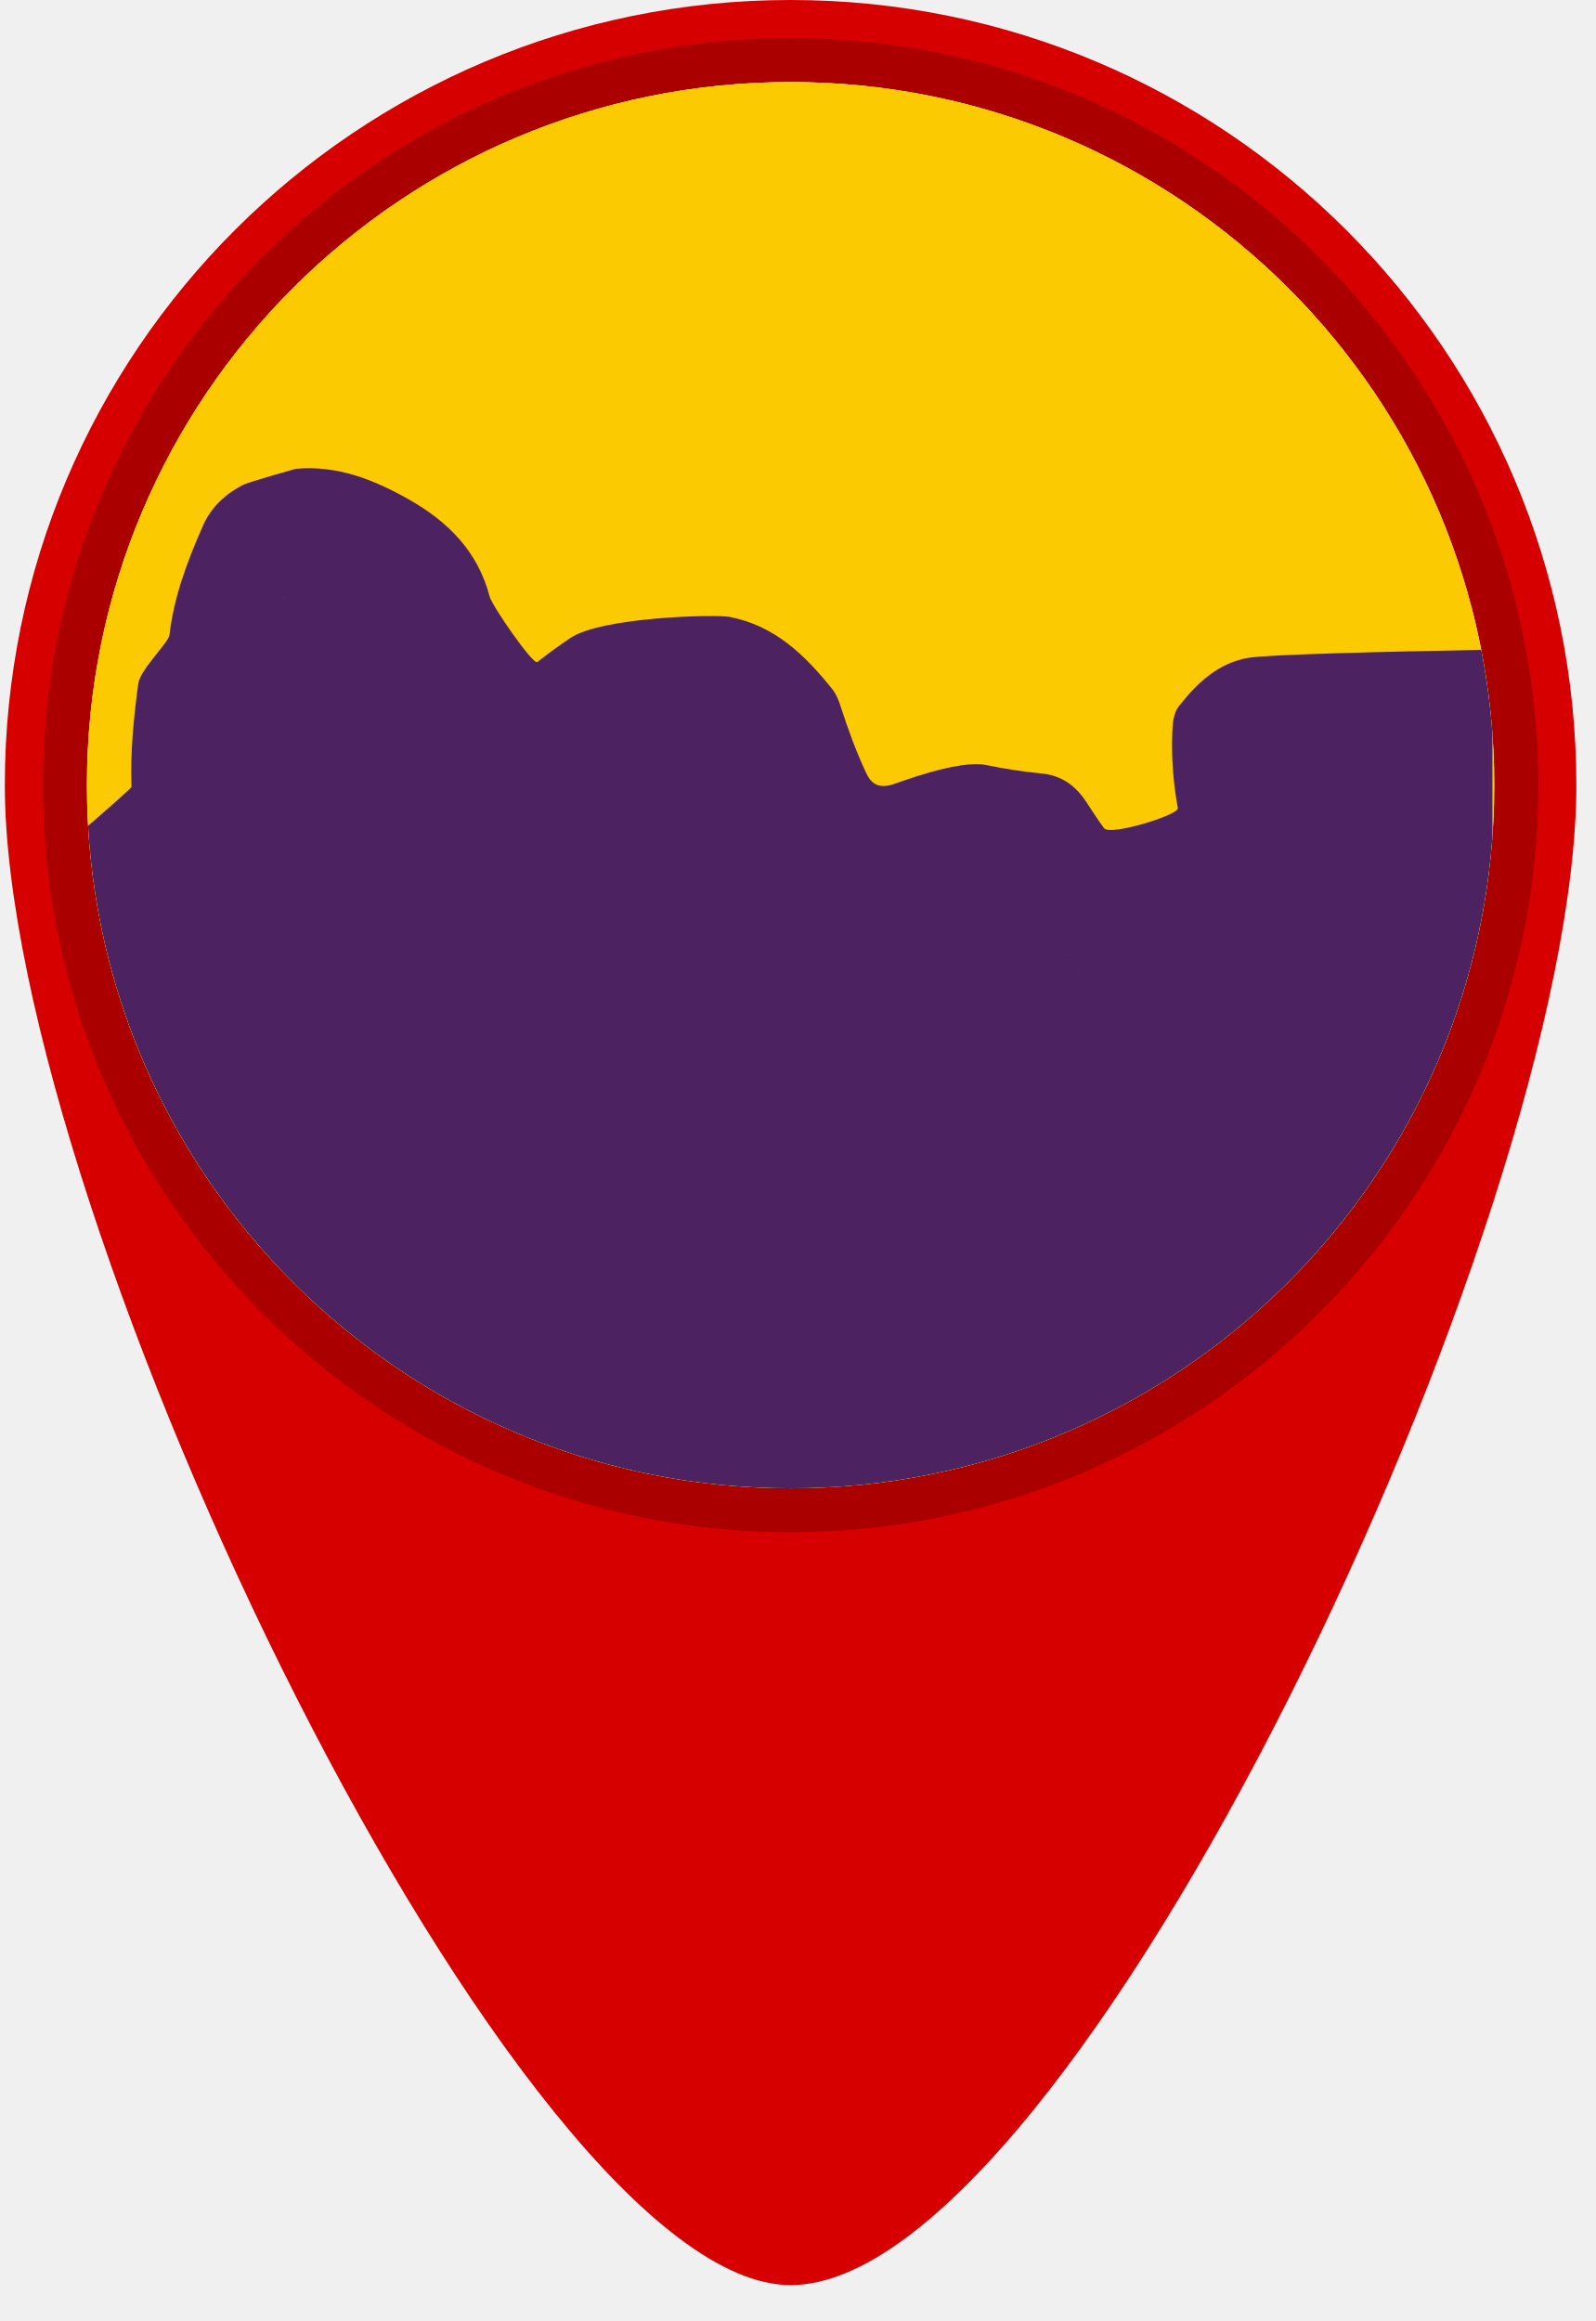
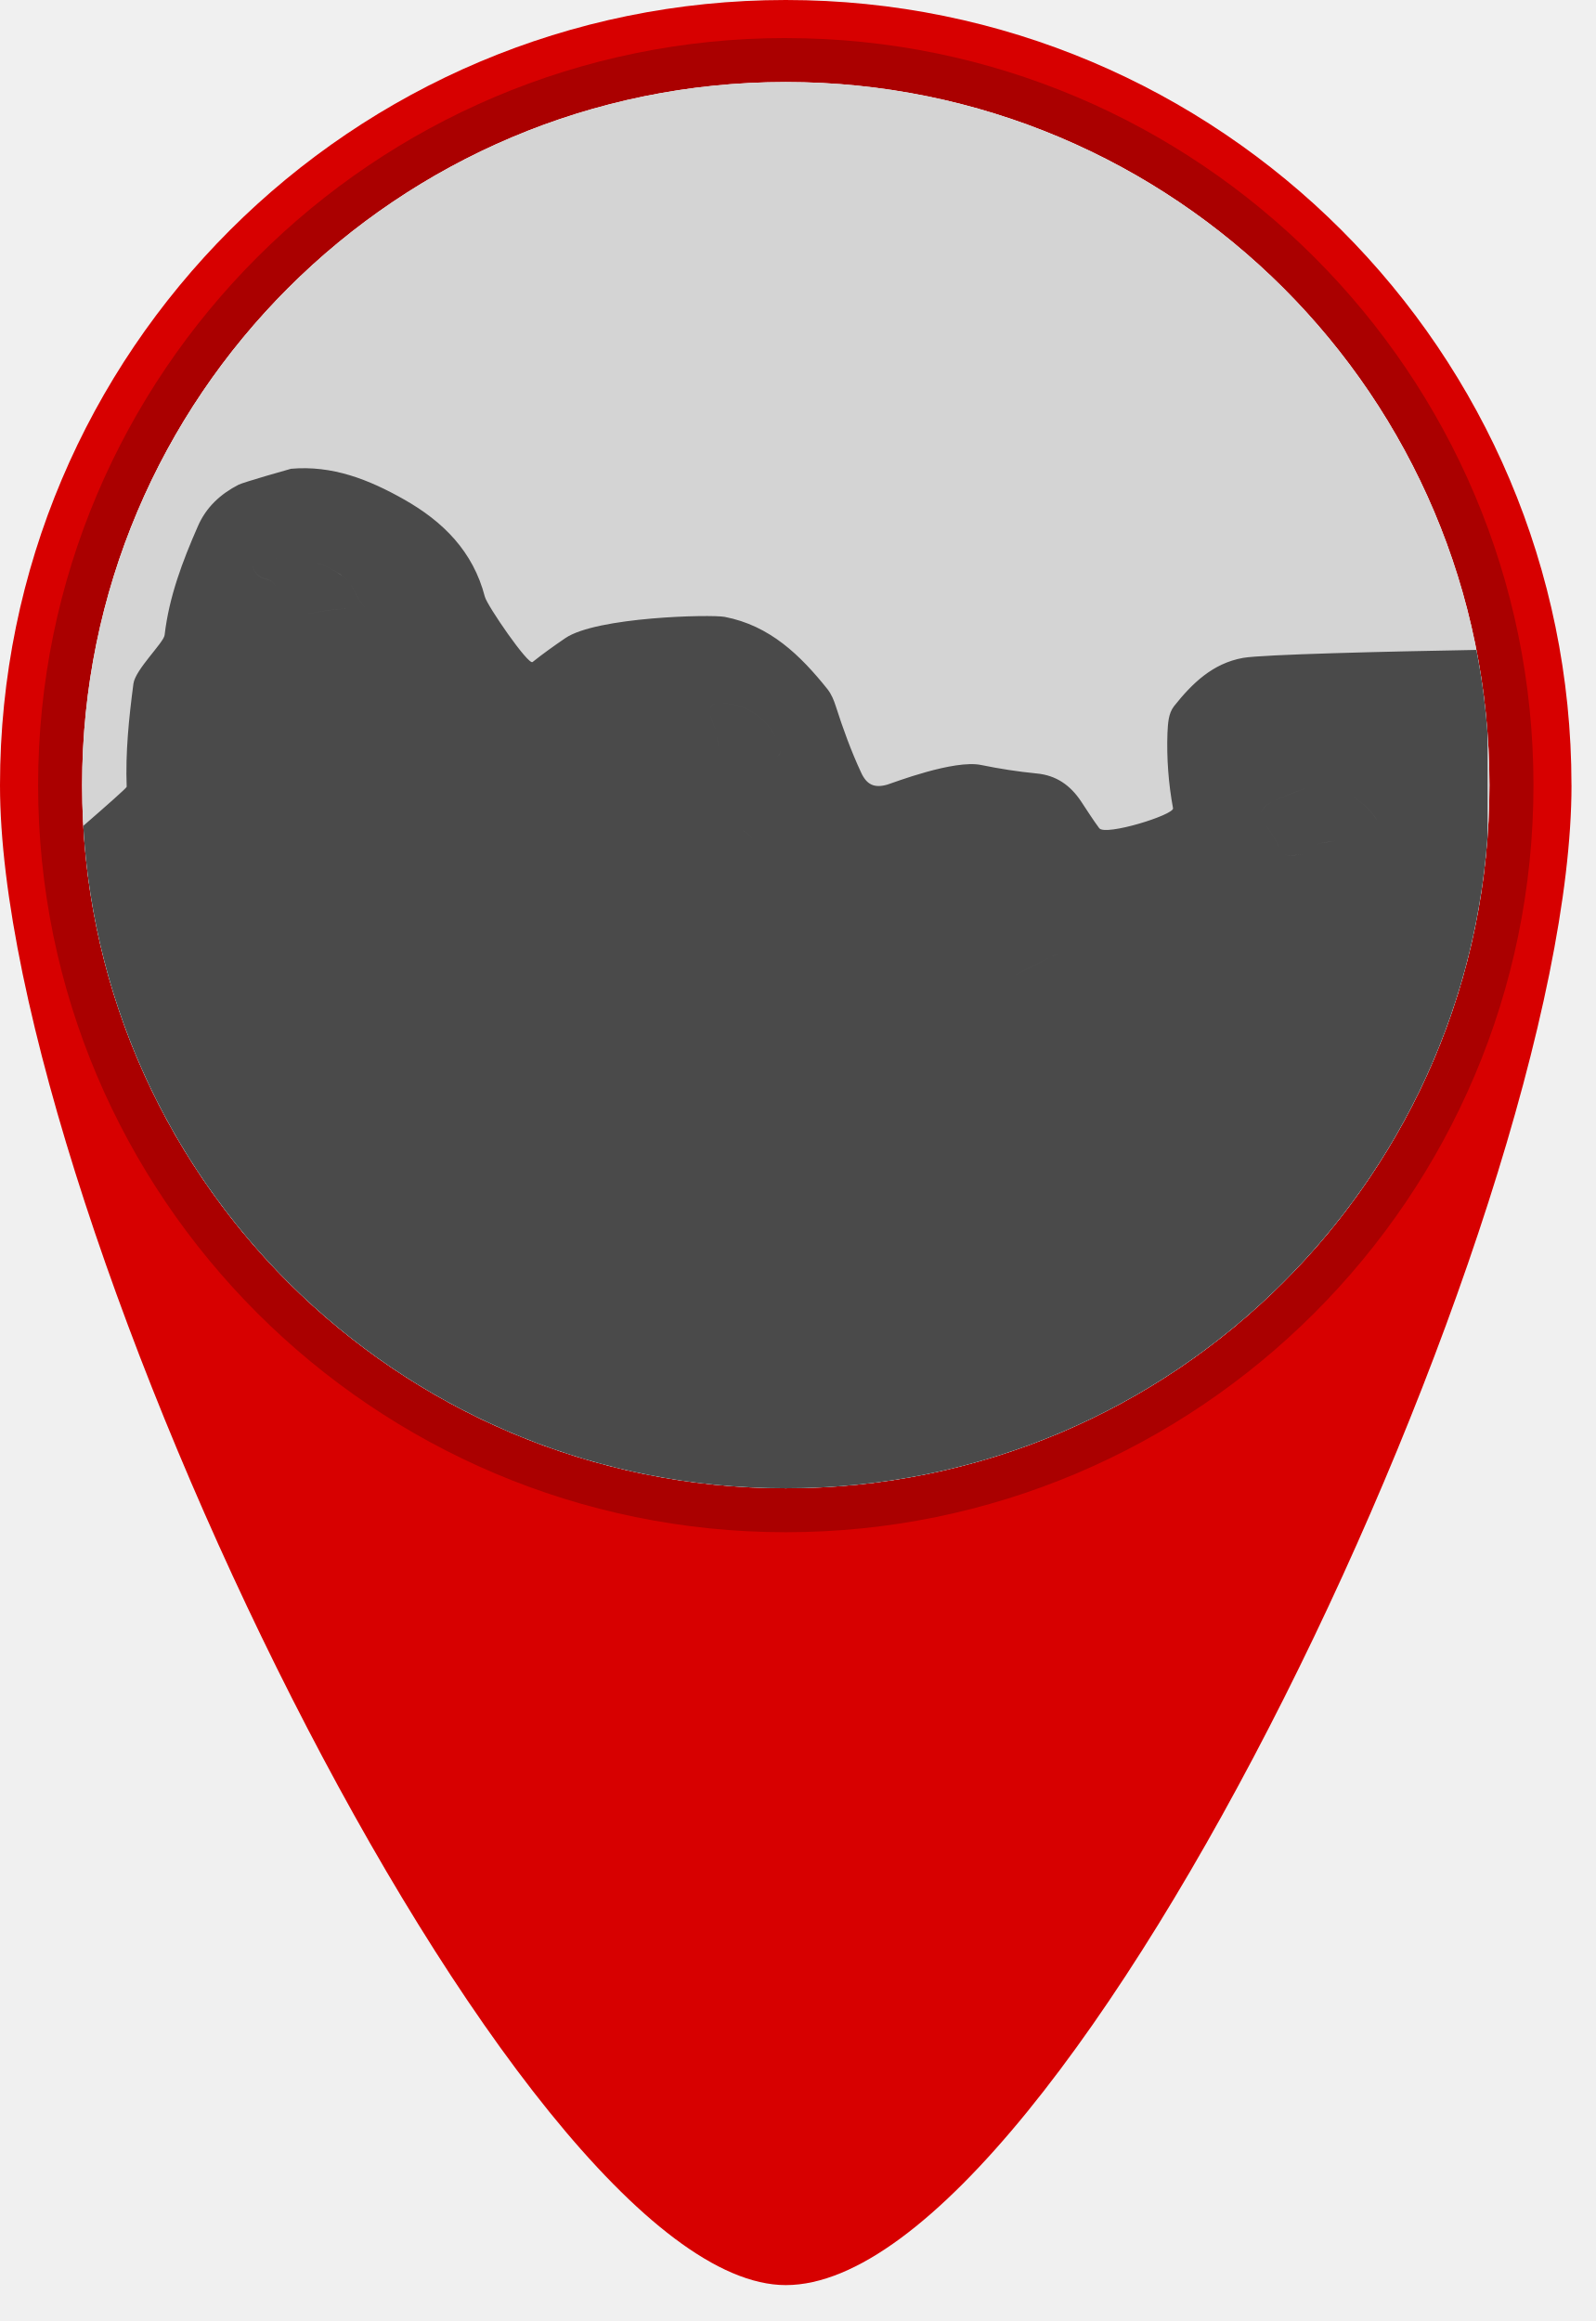
<svg xmlns="http://www.w3.org/2000/svg" width="44" height="64" fill="none">
-   <path d="M43.464 21.65c0 11.957-13.905 41.36-21.665 41.36C14.36 63.01.133 33.608.133 21.65S9.833 0 21.799 0c11.965 0 21.665 9.693 21.665 21.65z" fill="#D70000" />
-   <path d="M21.8 41.644c-11.034 0-20.009-8.97-20.009-19.994 0-11.025 8.976-19.994 20.008-19.994 11.034 0 20.009 8.969 20.009 19.994s-8.975 19.994-20.009 19.994z" fill="#fff" />
-   <path d="M21.799 2.262c10.715 0 19.402 8.68 19.402 19.388 0 10.707-8.686 19.388-19.402 19.388-10.715 0-19.402-8.68-19.402-19.388 0-10.708 8.686-19.388 19.402-19.388zm0-1.213c-11.367 0-20.615 9.242-20.615 20.6 0 11.36 9.248 20.601 20.615 20.601 11.367 0 20.616-9.241 20.616-20.6 0-11.36-9.249-20.6-20.616-20.6z" fill="#A00" />
-   <path d="M41.2 21.65c0 10.707-8.686 19.388-19.401 19.388-10.716 0-19.403-8.68-19.403-19.388 0-10.708 8.687-19.388 19.403-19.388 10.715 0 19.402 8.68 19.402 19.388z" fill="#FBCA00" />
-   <path d="M29.73 26.961c0-.157.006-.258-.004-.354-.025-.29-.126-.358-.409-.294-.064.015-.129.029-.186.061-.376.186-.752.38-1.125.573-.043.021-.1.04-.1.1.003.072.068.086.122.104.186.068.38.118.576.132.143.015.262.069.337.187.133.207.244.232.344-.022a.133.133 0 01.118-.079c.312-.017.387-.193.326-.408zm11.42-3.899c-.725 10.048-9.111 17.976-19.351 17.976-10.339 0-18.787-8.08-19.37-18.266.66-.573 1.197-1.047 1.197-1.076-.036-.953.06-1.898.186-2.843.05-.39.835-1.13.86-1.342.122-1.056.494-2.037.917-3 .226-.522.62-.887 1.121-1.145.133-.068 1.415-.433 1.448-.44 1.142-.1 2.145.297 3.112.844 1.086.613 1.91 1.44 2.232 2.685.065.247 1.196 1.893 1.315 1.8.29-.232.594-.447.902-.658.857-.587 4.013-.659 4.396-.587 1.246.24 2.085 1.056 2.837 1.997.107.14.172.297.225.466.201.623.423 1.235.7 1.829.153.336.364.436.723.333.164-.05 1.837-.698 2.59-.54.501.103 1.01.182 1.518.232.552.05.939.329 1.233.77.165.246.322.5.501.74.169.222 2.067-.369 2.035-.551a9.545 9.545 0 01-.154-2.073c.014-.257.021-.533.18-.737.5-.633 1.066-1.185 1.905-1.335.543-.096 3.952-.176 6.433-.22.148.757.252 1.53.309 2.317v2.824zm-22.364.316c.458.129.92.14 1.382.018-.462-.093-.92-.136-1.382-.018zm1.898-.44c-.018-.015-.043-.022-.064-.036-.699-.415-1.422-.408-2.164-.132a.778.778 0 00-.476.461.55.55 0 00.386-.057c.735-.34 1.466-.337 2.193.025.1.05.258.125.308.025.053-.104-.086-.208-.183-.286zm.939-2.316c-.183-.741-.928-1.278-1.688-1.228-.15.01-.243.057-.207.226-.011.203.086.372.161.544.068.16-.036.408.158.486.168.068.376.04.565.05.115.004.233.008.348-.003a.887.887 0 01.48.09c.054.028.115.096.176.028.042-.054.025-.125.007-.193zm16.467 1.972c-.355-.537-1.164-1.12-1.977-.848-.316.104-.62.229-.918.376-.307.153-.365.325-.172.608.158.226.294.458.423.698.068.125.158.186.366.158.1-.033.311.032.422-.122.13-.18.312-.23.491-.243.305-.03.595-.133.888-.169.266-.032.283-.311.502-.358.043-.007-.004-.071-.025-.1zm-28.21-6.34c-.09-.214-.254-.35-.451-.472-.699-.43-1.44-.48-2.217-.279-.115.032-.13.09-.09.18.068.15.183.253.348.286.254.053.311.246.34.458.007.082.003.164-.007.247-.033.232.096.318.3.318.09.004.18-.021.27-.032.465-.06.92-.182 1.393-.172.154.004.297.097.473.036-.133-.19-.27-.365-.359-.57zm19.85 10.707c0-.157.006-.258-.004-.354-.025-.29-.126-.358-.409-.294-.064.015-.129.029-.186.061-.376.186-.752.38-1.125.573-.043.021-.1.04-.1.1.003.072.068.086.122.104.186.068.38.118.576.132.143.015.262.069.337.187.133.207.244.232.344-.022a.133.133 0 01.118-.079c.312-.017.387-.193.326-.408zm-8.107-6.34c-.183-.74-.928-1.277-1.688-1.227-.15.01-.243.058-.207.226-.011.204.086.372.161.544.068.16-.036.408.158.486.168.068.376.04.565.05.115.004.233.008.348-.003a.887.887 0 01.48.09c.054.028.115.096.176.028.042-.053.025-.125.007-.193zm-.939 2.317c-.018-.014-.043-.022-.064-.036-.699-.415-1.422-.408-2.164-.132a.778.778 0 00-.476.461.55.55 0 00.386-.057c.735-.34 1.466-.337 2.193.025.1.05.258.125.308.025.053-.104-.086-.207-.183-.286zm-1.898.44c.458.129.92.14 1.382.018-.462-.093-.92-.136-1.382-.018zM9.88 16.255c-.09-.215-.254-.35-.451-.472-.699-.43-1.44-.48-2.217-.28-.115.033-.13.09-.09.18.068.15.183.253.348.286.254.053.311.247.34.458a1.2 1.2 0 01-.007.247c-.033.232.096.318.3.318.09.004.18-.021.27-.032.465-.06.92-.182 1.393-.172.154.004.297.097.473.036-.133-.19-.27-.365-.359-.569zm28.21 6.34c-.355-.538-1.164-1.121-1.977-.85-.316.105-.62.23-.918.377-.307.154-.365.325-.172.608.158.226.294.458.423.698.068.125.158.186.366.158.1-.033.311.032.422-.122.13-.18.312-.23.491-.243.305-.03.595-.133.888-.169.266-.032.283-.311.502-.358.043-.007-.004-.071-.025-.1zm-26.157-.845c-.046.017-.097.032-.14.05-.447.193-.62.146-.913-.247-.033-.04-.058-.083-.093-.115-.37-.372-.473-.393-.925-.136a1.92 1.92 0 01-1.508.2c-.168-.046-.34-.071-.505-.125a1.977 1.977 0 00-1.382.029c-.136.05-.305.157-.405-.065-.097-.214-.025-.515.154-.619.172-.1.355-.175.527-.28.086-.05.222-.107.193-.221-.021-.093-.161-.093-.258-.104-.147-.014-.297-.021-.444-.032-.161-.01-.161-.079-.068-.183.218-.236.512-.308.81-.326.368-.024.741-.006 1.117-.039-.372-.222-.78-.225-1.186-.247-.09-.003-.218.079-.265-.09-.046-.16.097-.168.169-.232.043-.04.107-.06.136-.107.161-.272.355-.477.713-.419.057.01.097-.058.097-.122.007-.09-.05-.136-.122-.168a2.294 2.294 0 00-.781-.222c-.2-.021-.398-.04-.591-.079-.298-.053-.301-.071-.215-.354l.444-1.496a1.99 1.99 0 00.043-.194c.029-.136-.021-.2-.168-.204a3.177 3.177 0 00-.663.075c-.09.018-.169.036-.133-.11.287-1.182.907-1.8 2.11-2.112.022-.004.05.003.075.003a.287.287 0 01.197-.028c.119-.004.233-.011.352-.015h.046c.118-.018.233-.036.351 0a.583.583 0 01.326.09c.52.075 1.031.164 1.494.43.175.1.225.26.211.415-.075.826.276 1.488.77 2.108.118.146.115.34.154.515.093.437.183.874.18 1.325-.004.179-.062.311-.22.415-.178.118-.35.25-.504.397-.2.194-.208.358-.022.562.255.283.527.548.792.82.233.236.362.508.348.845-.011.204-.1.347-.298.411zm10.589.877c-.05.114-.147.15-.255.175-.193.046-.286.165-.3.369-.015.222-.05.443-.076.665-.086.677-.53 1.053-1.214 1.014-.777-.044-1.555-.097-2.332-.14a1.26 1.26 0 00-.42.021c-.375.1-.716.008-1.06-.132-.487-.194-.78-.537-.86-1.06-.053-.358-.11-.72-.096-1.084.018-.398-.075-.795-.004-1.189.019-.096.033-.196.072-.29.075-.193.176-.304.43-.221.691.225 1.386.2 2.074-.04.079.3.061.594-.007.884-.086.37.161.473.408.512.42.072.831.072 1.243-.05.187-.054.33-.315.222-.494a7.616 7.616 0 00-.54-.77c-.108-.136-.276-.103-.416-.05-.193.072-.29.004-.362-.175a1.813 1.813 0 01-.136-.598 1.606 1.606 0 00-.054-.369c-.043-.186-.161-.3-.368-.296-.216.007-.43.01-.645.014-.133 0-.276.035-.394-.004-.416-.129-.781-.057-1.147.23-.043-.201.004-.312.115-.423.426-.412.91-.773 1.218-1.3a.42.42 0 01.344-.21c.472-.04.942-.087 1.4.075.215.071.42.171.573.34.416.443.91.79 1.408 1.13.28.194.437.438.498.767.068.383.165.759.348 1.106.06.114.121.236.286.24.133.003.154.114.172.21.072.395.036.774-.125 1.143zm2.41.662c.165-.226.28-.487.466-.698.108-.118.215-.19.387-.176.677.058 1.319-.04 1.888-.444.172-.121.304-.096.44.061.097.115.22.204.326.305.308.3.656.526 1.097.587.3.04.487.21.64.472.36.598.689 1.2.768 1.926-.391-.437-.921-.623-1.423-.863-.007-.003-.014-.01-.021-.01-.487-.008-.914-.384-1.433-.2-.287.1-.591-.005-.885.014-.648.039-1.286.121-1.873.54.01-.122.014-.179.025-.236.057-.308-.029-.544-.305-.72-.286-.182-.297-.286-.096-.558zm5.718 4.81c-.15.122-.305.069-.444.004-.942-.422-1.928-.29-2.906-.236a1 1 0 00-.465.154.625.625 0 00-.269.716c.097.304.39.376.573.11.208-.31.53-.39.828-.407.343-.018.705-.068 1.05.104.16.082.372.057.558.093.104.021.222.046.186.203-.032.137-.104.197-.247.176-.394-.064-.784-.136-1.186-.111a1.58 1.58 0 00-.562.129c.527.146 1.02.104 1.501.168.394.054.777.476.756.874-.018.254-.169.379-.44.332-.502-.086-.993-.26-1.52-.207-.197.021-.394.025-.594.035a1.133 1.133 0 01-1.172-.826c-.057-.194-.207-.29-.361-.408-.61-.484-1.222-.97-1.591-1.683a.673.673 0 00-.046-.09c-.144-.282-.42-.547-.373-.87.06-.432.3-.819.545-1.184.114-.175.264-.236.45-.06.112.107.248.171.33.321.086.162.27.194.441.14.487-.147.967-.168 1.462.004.39.136.712.017.942-.337.028-.05.071-.093.11-.136.38-.397.739-.23.986.172a.61.61 0 01.064.157c.076.269.255.401.53.39.165-.007.28.065.373.197.161.24.394.416.591.623.427.437.38 1.081-.1 1.453zm8.733-2.197c-.272.369-.458.784-.673 1.184-.05.094-.093.19-.144.29-.093-.085-.086-.204-.14-.293-.11-.19-.247-.207-.386-.036-.036.043-.079.097-.086.147-.029.362-.23.702-.154 1.078.064.304-.158.48-.333.651-.144.136-.219-.114-.362-.136-.086.172-.194.326-.433.2-.086-.046-.147.026-.208.09-.147.157-.641.225-.813.1-.111-.078-.018-.193-.015-.293 0-.04.022-.09-.025-.108-.021-.01-.06.004-.09.015-.06.028-.121.157-.175.086-.079-.118-.258-.2-.225-.366.05-.24.096-.494.318-.658.047-.032.104-.061.14-.104.315-.365.62-.74 1.046-1.006-.44.058-.874.079-1.268.294-.13.068-.315.204-.401.071-.097-.154.118-.261.232-.347.283-.211.599-.35.968-.326l.347-.01c.133 0 .265-.004.394-.004h.05c.018-.068-.028-.079-.082-.093-.53-.122-1.06-.147-1.59.036-.09.032-.223.15-.287.04-.079-.133-.079-.33.057-.437.258-.197.44-.473.71-.655.128-.09.21-.24.404-.255.194-.014.358.047.53.108.23.082.455.182.695.279-.14-.33-.616-.655-.988-.705-.262-.04-.516-.104-.735.136-.054.06-.204.046-.311.05-.312.01-.627.01-.943.021-.283.007-.325-.032-.279-.311.097-.616.3-1.2.627-1.736.079-.129.046-.183-.033-.308-.19-.315-.418-.219-.673-.147-.272.079-.505.24-.741.373-.061-.08-.033-.133-.015-.187.054-.157.126-.308.161-.468.208-.967.86-1.583 1.63-2.127a1.935 1.935 0 011.182-.365c.405.004.81-.004 1.211.082.548.122.878.577.817 1.128-.025.24-.01.48.01.72.051.522.43.808.8 1.084.11.082.15.165.172.272.107.555.222 1.106.361 1.654.118.45.029.902-.254 1.292zm-3.27-4.156c-.316.104-.62.23-.918.376-.307.154-.365.326-.172.608.158.226.294.458.423.698.068.126.158.186.366.158.1-.032.311.032.422-.122.13-.179.312-.23.491-.243.305-.029.595-.133.888-.169.266-.032.283-.311.502-.358.043-.007-.004-.071-.025-.1-.355-.537-1.164-1.12-1.977-.848zm-6.387 4.861c-.025-.29-.126-.358-.409-.293-.064.014-.129.028-.186.06-.376.187-.752.38-1.125.573-.043.022-.1.04-.1.1.003.072.068.086.122.104.186.068.38.118.576.133.143.014.262.068.337.186.133.207.244.232.344-.022a.134.134 0 01.118-.079c.312-.017.387-.193.326-.407 0-.158.007-.258-.003-.355zm-9.79-7.213c-.151.011-.244.058-.208.226-.011.204.086.372.161.544.068.16-.036.408.158.487.168.067.376.04.565.05.115.003.233.007.348-.004a.886.886 0 01.48.09c.054.028.115.096.176.028.042-.053.025-.125.007-.193-.183-.741-.928-1.278-1.688-1.228zm.748 3.544c-.018-.014-.043-.021-.064-.036-.699-.415-1.422-.408-2.164-.132a.778.778 0 00-.476.462.55.55 0 00.386-.058c.735-.34 1.466-.336 2.193.025.1.05.258.125.308.025.053-.104-.086-.207-.183-.286zm-1.898.44c.458.13.92.14 1.382.018-.462-.093-.92-.136-1.382-.018zm-9.357-7.595c-.699-.43-1.44-.48-2.217-.28-.115.033-.13.09-.09.18.068.15.183.253.348.286.254.053.311.247.34.458a1.2 1.2 0 01-.007.247c-.033.232.096.318.3.318.09.004.18-.021.27-.032.465-.06.92-.182 1.393-.172.154.004.297.097.473.036-.133-.19-.27-.365-.359-.569-.09-.215-.254-.35-.451-.472z" fill="#4C2260" />
+   <path d="M43.331 21.65c0 11.957-13.904 41.36-21.665 41.36C14.228 63.01 0 33.607 0 21.65S9.7 0 21.666 0C33.63 0 43.33 9.693 43.33 21.65z" fill="#D70000" />
+   <path d="M21.667 41.644c-11.034 0-20.009-8.97-20.009-19.994 0-11.025 8.976-19.994 20.009-19.994s20.008 8.969 20.008 19.994S32.7 41.644 21.667 41.644z" fill="#fff" />
+   <path d="M21.666 2.262c10.716 0 19.402 8.68 19.402 19.388 0 10.707-8.686 19.388-19.402 19.388-10.715 0-19.402-8.68-19.402-19.388 0-10.708 8.687-19.388 19.402-19.388zm0-1.213c-11.367 0-20.615 9.242-20.615 20.6 0 11.36 9.248 20.601 20.615 20.601 11.368 0 20.616-9.241 20.616-20.6 0-11.36-9.248-20.6-20.616-20.6z" fill="#A00" />
+   <path d="M41.068 21.65c0 10.707-8.686 19.388-19.402 19.388-10.715 0-19.402-8.68-19.402-19.388 0-10.708 8.687-19.388 19.402-19.388 10.716 0 19.402 8.68 19.402 19.388z" fill="#D4D4D4" />
+   <path d="M29.596 26.961c0-.157.008-.258-.003-.354-.025-.29-.126-.358-.409-.294-.064.015-.129.029-.186.061-.376.186-.752.38-1.125.573-.043.021-.1.04-.1.1.003.072.068.086.122.104.186.068.38.118.576.132.144.015.262.068.337.186.133.208.244.233.344-.021a.133.133 0 01.118-.079c.312-.018.387-.193.326-.408zm11.42-3.896c-.725 10.047-9.111 17.973-19.35 17.973-10.338 0-18.787-8.08-19.37-18.265.66-.574 1.197-1.048 1.197-1.077-.036-.952.061-1.898.186-2.843.05-.39.835-1.13.86-1.342.122-1.056.494-2.037.917-3 .226-.522.62-.887 1.121-1.145.133-.068 1.415-.433 1.448-.44 1.142-.1 2.145.297 3.112.844 1.086.613 1.91 1.44 2.232 2.685.065.247 1.197 1.894 1.315 1.8.29-.232.594-.447.902-.658.857-.587 4.013-.659 4.396-.587 1.246.24 2.085 1.056 2.837 1.997.108.14.172.297.226.466.2.623.422 1.235.698 1.829.154.336.365.437.724.333.164-.05 1.838-.698 2.59-.54.501.103 1.01.182 1.519.232.551.05.938.329 1.232.77.165.246.322.5.501.74.169.222 2.067-.368 2.035-.55a9.566 9.566 0 01-.154-2.073c.014-.258.022-.534.179-.738.502-.633 1.068-1.185 1.906-1.335.543-.096 3.953-.176 6.433-.22.148.756.252 1.528.308 2.314v2.83zm-22.363.313c.458.129.92.14 1.382.018-.462-.093-.92-.136-1.382-.018zm1.898-.44c-.018-.015-.042-.022-.064-.036-.699-.415-1.422-.408-2.164-.133a.778.778 0 00-.476.462.55.55 0 00.386-.057c.735-.34 1.466-.337 2.193.025.1.05.258.125.308.025.053-.104-.086-.208-.183-.286zm.939-2.316c-.183-.741-.928-1.278-1.687-1.228-.15.01-.244.057-.208.226-.011.203.086.372.161.544.068.16-.036.408.157.486.17.069.377.04.567.05.114.004.232.008.347-.003a.89.89 0 01.48.09c.054.028.115.096.176.028.043-.054.025-.125.007-.193zm16.467 1.972c-.355-.537-1.164-1.12-1.977-.848-.316.103-.62.229-.917.376-.308.153-.366.325-.172.608.157.225.294.458.422.698.069.125.158.186.366.157.1-.032.311.033.422-.121.13-.18.312-.23.491-.244.305-.028.595-.132.889-.168.265-.032.283-.311.501-.358.043-.007-.003-.071-.025-.1zm-28.21-6.34c-.089-.214-.254-.35-.45-.472-.7-.43-1.44-.48-2.218-.279-.115.032-.13.09-.09.179a.47.47 0 00.348.286c.254.054.312.247.34.459a1.14 1.14 0 01-.007.247c-.032.232.097.318.3.318.09.004.18-.021.27-.032.465-.06.92-.183 1.393-.172.154.004.297.097.473.036-.133-.19-.269-.365-.359-.57zm19.85 10.707c0-.157.007-.258-.004-.354-.025-.29-.126-.358-.409-.294-.064.015-.129.029-.186.061-.376.186-.752.38-1.125.573-.043.021-.1.04-.1.1.003.072.068.086.122.104.186.068.38.118.576.132.144.015.262.068.337.186.133.208.244.233.344-.021a.133.133 0 01.118-.079c.312-.018.387-.193.326-.408zm-8.107-6.34c-.183-.74-.928-1.277-1.687-1.227-.15.01-.244.057-.208.226-.011.204.086.372.161.544.068.16-.036.408.157.486.17.069.377.04.567.05.114.004.232.008.347-.003a.89.89 0 01.48.09c.054.028.115.096.176.028.043-.053.025-.125.007-.193zm-.939 2.317c-.018-.015-.042-.022-.064-.036-.699-.415-1.422-.408-2.164-.132a.778.778 0 00-.476.461.55.55 0 00.386-.057c.735-.34 1.466-.337 2.193.025.1.05.258.125.308.025.053-.104-.086-.208-.183-.286zm-1.898.44c.458.129.92.14 1.382.018-.462-.093-.92-.136-1.382-.018zm-8.906-7.123c-.089-.215-.254-.35-.45-.472-.7-.43-1.44-.48-2.218-.28-.115.032-.13.09-.09.18a.47.47 0 00.348.286c.254.053.312.246.34.458a1.14 1.14 0 01-.007.247c-.032.232.097.318.3.318.09.004.18-.021.27-.032.465-.06.92-.182 1.393-.172.154.004.297.097.473.036-.133-.19-.269-.365-.359-.57zm28.21 6.34c-.355-.538-1.164-1.121-1.977-.85-.316.104-.62.23-.917.377-.308.153-.366.325-.172.608.157.226.294.458.422.698.069.125.158.186.366.158.1-.033.311.032.422-.122.13-.18.312-.23.491-.243.305-.03.595-.133.889-.169.265-.032.283-.311.501-.358.043-.007-.003-.071-.025-.1zM11.8 21.75c-.046.017-.097.032-.14.05-.447.193-.62.146-.913-.247-.032-.04-.057-.083-.093-.115-.37-.372-.473-.394-.924-.136a1.92 1.92 0 01-1.508.2c-.169-.046-.34-.071-.505-.125a1.977 1.977 0 00-1.383.029c-.136.05-.305.157-.405-.065-.097-.214-.025-.515.154-.619.172-.1.355-.175.527-.28.086-.05.222-.107.193-.221-.021-.093-.16-.093-.258-.104-.146-.014-.297-.021-.444-.032-.161-.01-.161-.079-.068-.183.219-.236.512-.308.81-.325.369-.025.741-.008 1.117-.04-.372-.222-.78-.225-1.185-.247-.09-.003-.219.08-.265-.09-.047-.16.096-.168.168-.232.043-.04.107-.06.136-.107.161-.272.355-.476.713-.419.057.01.097-.057.097-.122.007-.09-.05-.136-.122-.168a2.295 2.295 0 00-.781-.222c-.2-.021-.398-.04-.591-.079-.297-.053-.301-.071-.215-.354l.444-1.496a1.99 1.99 0 00.043-.194c.029-.136-.021-.2-.168-.204a3.17 3.17 0 00-.663.075c-.09.018-.168.036-.132-.11.286-1.181.906-1.8 2.11-2.112.02-.004.05.003.075.003a.29.29 0 01.197-.028c.118-.004.233-.011.35-.015h.047c.118-.018.233-.036.351 0a.582.582 0 01.326.09c.52.075 1.032.165 1.494.43.176.1.226.26.211.415-.075.826.276 1.489.77 2.108.119.147.115.34.154.515.094.437.183.874.18 1.325-.004.179-.061.311-.22.415a3.62 3.62 0 00-.504.397c-.2.194-.208.358-.021.563.254.282.526.547.791.819.233.236.362.508.348.845-.011.204-.1.347-.298.412zm10.589.877c-.05.114-.147.15-.254.175-.194.046-.287.165-.301.369-.014.221-.05.443-.075.665-.086.677-.53 1.053-1.215 1.013-.777-.043-1.555-.096-2.332-.14a1.26 1.26 0 00-.419.022c-.376.1-.716.007-1.06-.132-.488-.194-.781-.537-.86-1.06-.054-.358-.111-.72-.097-1.084.018-.398-.075-.795-.003-1.189.018-.096.032-.196.071-.29.076-.193.176-.304.43-.221.691.225 1.386.2 2.074-.04.079.3.061.594-.007.884-.086.369.161.473.408.512.42.072.831.072 1.243-.05.187-.054.33-.315.223-.494a7.662 7.662 0 00-.541-.77c-.108-.136-.276-.103-.416-.05-.193.072-.29.004-.362-.175a1.82 1.82 0 01-.136-.598 1.61 1.61 0 00-.053-.369c-.044-.186-.162-.3-.37-.297-.214.007-.43.011-.644.015-.133 0-.276.035-.394-.004-.416-.129-.781-.057-1.147.23-.043-.201.004-.312.115-.423.426-.412.91-.774 1.218-1.3a.42.42 0 01.344-.211c.473-.04.942-.086 1.4.075.215.072.42.172.573.34.416.444.91.791 1.408 1.131.28.194.437.437.498.766.068.383.165.76.348 1.107.06.114.121.236.286.24.133.003.154.114.172.21a1.92 1.92 0 01-.125 1.142zm2.41.662c.166-.226.28-.487.466-.699.108-.117.215-.19.387-.175.677.058 1.319-.04 1.888-.444.172-.121.305-.096.44.061.098.115.22.204.327.304.308.301.655.527 1.096.588.3.039.487.21.641.472.358.598.688 1.2.767 1.926-.39-.437-.92-.623-1.422-.863-.008-.003-.015-.01-.022-.01-.487-.008-.913-.384-1.433-.201-.287.1-.59-.004-.885.014-.648.04-1.286.122-1.873.54.01-.12.014-.178.025-.235.057-.308-.029-.544-.305-.72-.286-.182-.297-.286-.096-.558zm5.718 4.81c-.15.122-.305.069-.444.004-.942-.422-1.928-.29-2.905-.236a1.002 1.002 0 00-.466.154.626.626 0 00-.269.716c.097.304.39.376.573.11.208-.31.53-.39.828-.408.344-.017.705-.067 1.05.104.16.083.372.058.558.093.104.022.222.047.187.204-.033.136-.104.197-.248.176-.394-.065-.784-.136-1.186-.111-.178.01-.354.04-.562.129.527.146 1.021.104 1.501.168.394.054.777.476.756.874-.018.254-.168.379-.44.332-.502-.086-.993-.26-1.52-.207-.197.021-.393.025-.594.035a1.133 1.133 0 01-1.171-.826c-.058-.194-.208-.29-.362-.408-.61-.484-1.222-.97-1.59-1.683a.724.724 0 00-.047-.09c-.143-.282-.42-.547-.373-.87.061-.432.301-.819.545-1.184.114-.175.265-.236.45-.06.112.107.248.171.33.321.087.162.27.194.441.14.487-.147.967-.168 1.462.004.39.136.713.017.942-.337.028-.05.072-.093.11-.136.38-.397.739-.23.986.172.029.046.05.104.064.157.076.269.255.401.53.39.165-.007.28.065.373.197.162.24.394.416.591.623.427.437.38 1.081-.1 1.453zm8.733-2.197c-.272.368-.458.784-.673 1.185-.05.093-.093.19-.143.29-.094-.086-.086-.204-.14-.294-.111-.19-.247-.207-.387-.036-.036.043-.079.097-.086.147-.029.361-.23.701-.154 1.078.064.304-.157.48-.333.65-.143.137-.219-.114-.362-.135-.086.172-.193.326-.433.2-.086-.046-.147.026-.208.09-.147.157-.641.225-.813.1-.111-.079-.018-.193-.014-.293 0-.04.021-.09-.026-.108-.021-.01-.06.004-.09.015-.06.028-.12.157-.175.085-.078-.118-.258-.2-.226-.365.05-.24.097-.494.32-.658.046-.033.103-.06.139-.104.315-.365.62-.741 1.046-1.006-.44.057-.874.079-1.268.294-.13.068-.316.204-.401.071-.097-.154.118-.261.232-.347.283-.211.599-.35.968-.326l.347-.01c.133 0 .265-.004.394-.004h.05c.018-.068-.028-.079-.082-.093-.53-.122-1.06-.147-1.59.036-.09.032-.223.15-.287.04-.08-.133-.08-.33.057-.438.258-.196.44-.472.71-.655.128-.09.21-.24.404-.254.194-.014.358.047.53.108.23.082.455.182.695.279-.14-.33-.616-.655-.988-.705-.262-.04-.516-.104-.735.136-.053.06-.204.046-.311.05-.312.01-.627.01-.942.021-.283.007-.327-.032-.28-.311.097-.616.3-1.2.627-1.736.079-.129.046-.183-.032-.308-.19-.315-.42-.219-.674-.147-.272.079-.505.24-.741.373-.061-.08-.032-.133-.015-.187.054-.157.126-.307.162-.468.207-.967.86-1.583 1.63-2.127a1.935 1.935 0 011.182-.365c.404.004.81-.004 1.21.082.548.122.878.577.817 1.128-.025.24-.01.48.01.72.051.522.43.808.8 1.084.11.082.15.165.172.272.107.555.222 1.106.361 1.654a1.5 1.5 0 01-.254 1.292zm-3.27-4.156c-.316.104-.62.229-.917.376-.308.154-.366.325-.172.608.157.226.294.458.422.698.069.125.158.186.366.158.1-.033.311.032.422-.122.13-.18.312-.229.491-.243.305-.03.595-.133.889-.169.265-.032.283-.311.501-.358.043-.007-.003-.071-.025-.1-.355-.537-1.164-1.12-1.977-.848zm-6.387 4.86c-.025-.289-.126-.357-.409-.293-.064.015-.129.03-.186.061-.376.187-.752.38-1.125.573-.043.021-.1.04-.1.1.003.072.068.086.122.104.186.068.38.118.576.132.144.015.262.069.337.187.133.207.244.232.344-.022a.133.133 0 01.118-.079c.312-.017.387-.193.326-.408 0-.157.008-.257-.003-.354zm-9.79-7.212c-.15.01-.244.058-.208.226-.011.204.086.372.16.544.07.16-.035.408.158.487.169.068.377.04.567.05.114.003.232.007.347-.004a.89.89 0 01.48.09c.053.028.115.096.175.028.044-.053.026-.125.008-.193-.183-.741-.928-1.278-1.688-1.228zm.748 3.544c-.018-.014-.043-.022-.064-.036-.699-.415-1.422-.408-2.164-.132a.778.778 0 00-.476.461.55.55 0 00.386-.057c.735-.34 1.466-.337 2.193.025.1.05.258.125.308.025.053-.104-.086-.207-.183-.286zm-1.898.44c.458.129.92.14 1.382.018-.462-.093-.92-.136-1.382-.018zm-9.357-7.595c-.698-.43-1.44-.48-2.217-.28-.115.032-.13.09-.09.18a.47.47 0 00.348.286c.254.053.311.246.34.458a1.14 1.14 0 01-.007.247c-.032.232.096.318.3.318.09.004.18-.021.27-.032.465-.06.92-.182 1.393-.172.154.004.297.097.473.036-.133-.19-.27-.365-.359-.57-.09-.214-.254-.35-.451-.472z" fill="#4A4A4A" />
</svg>
